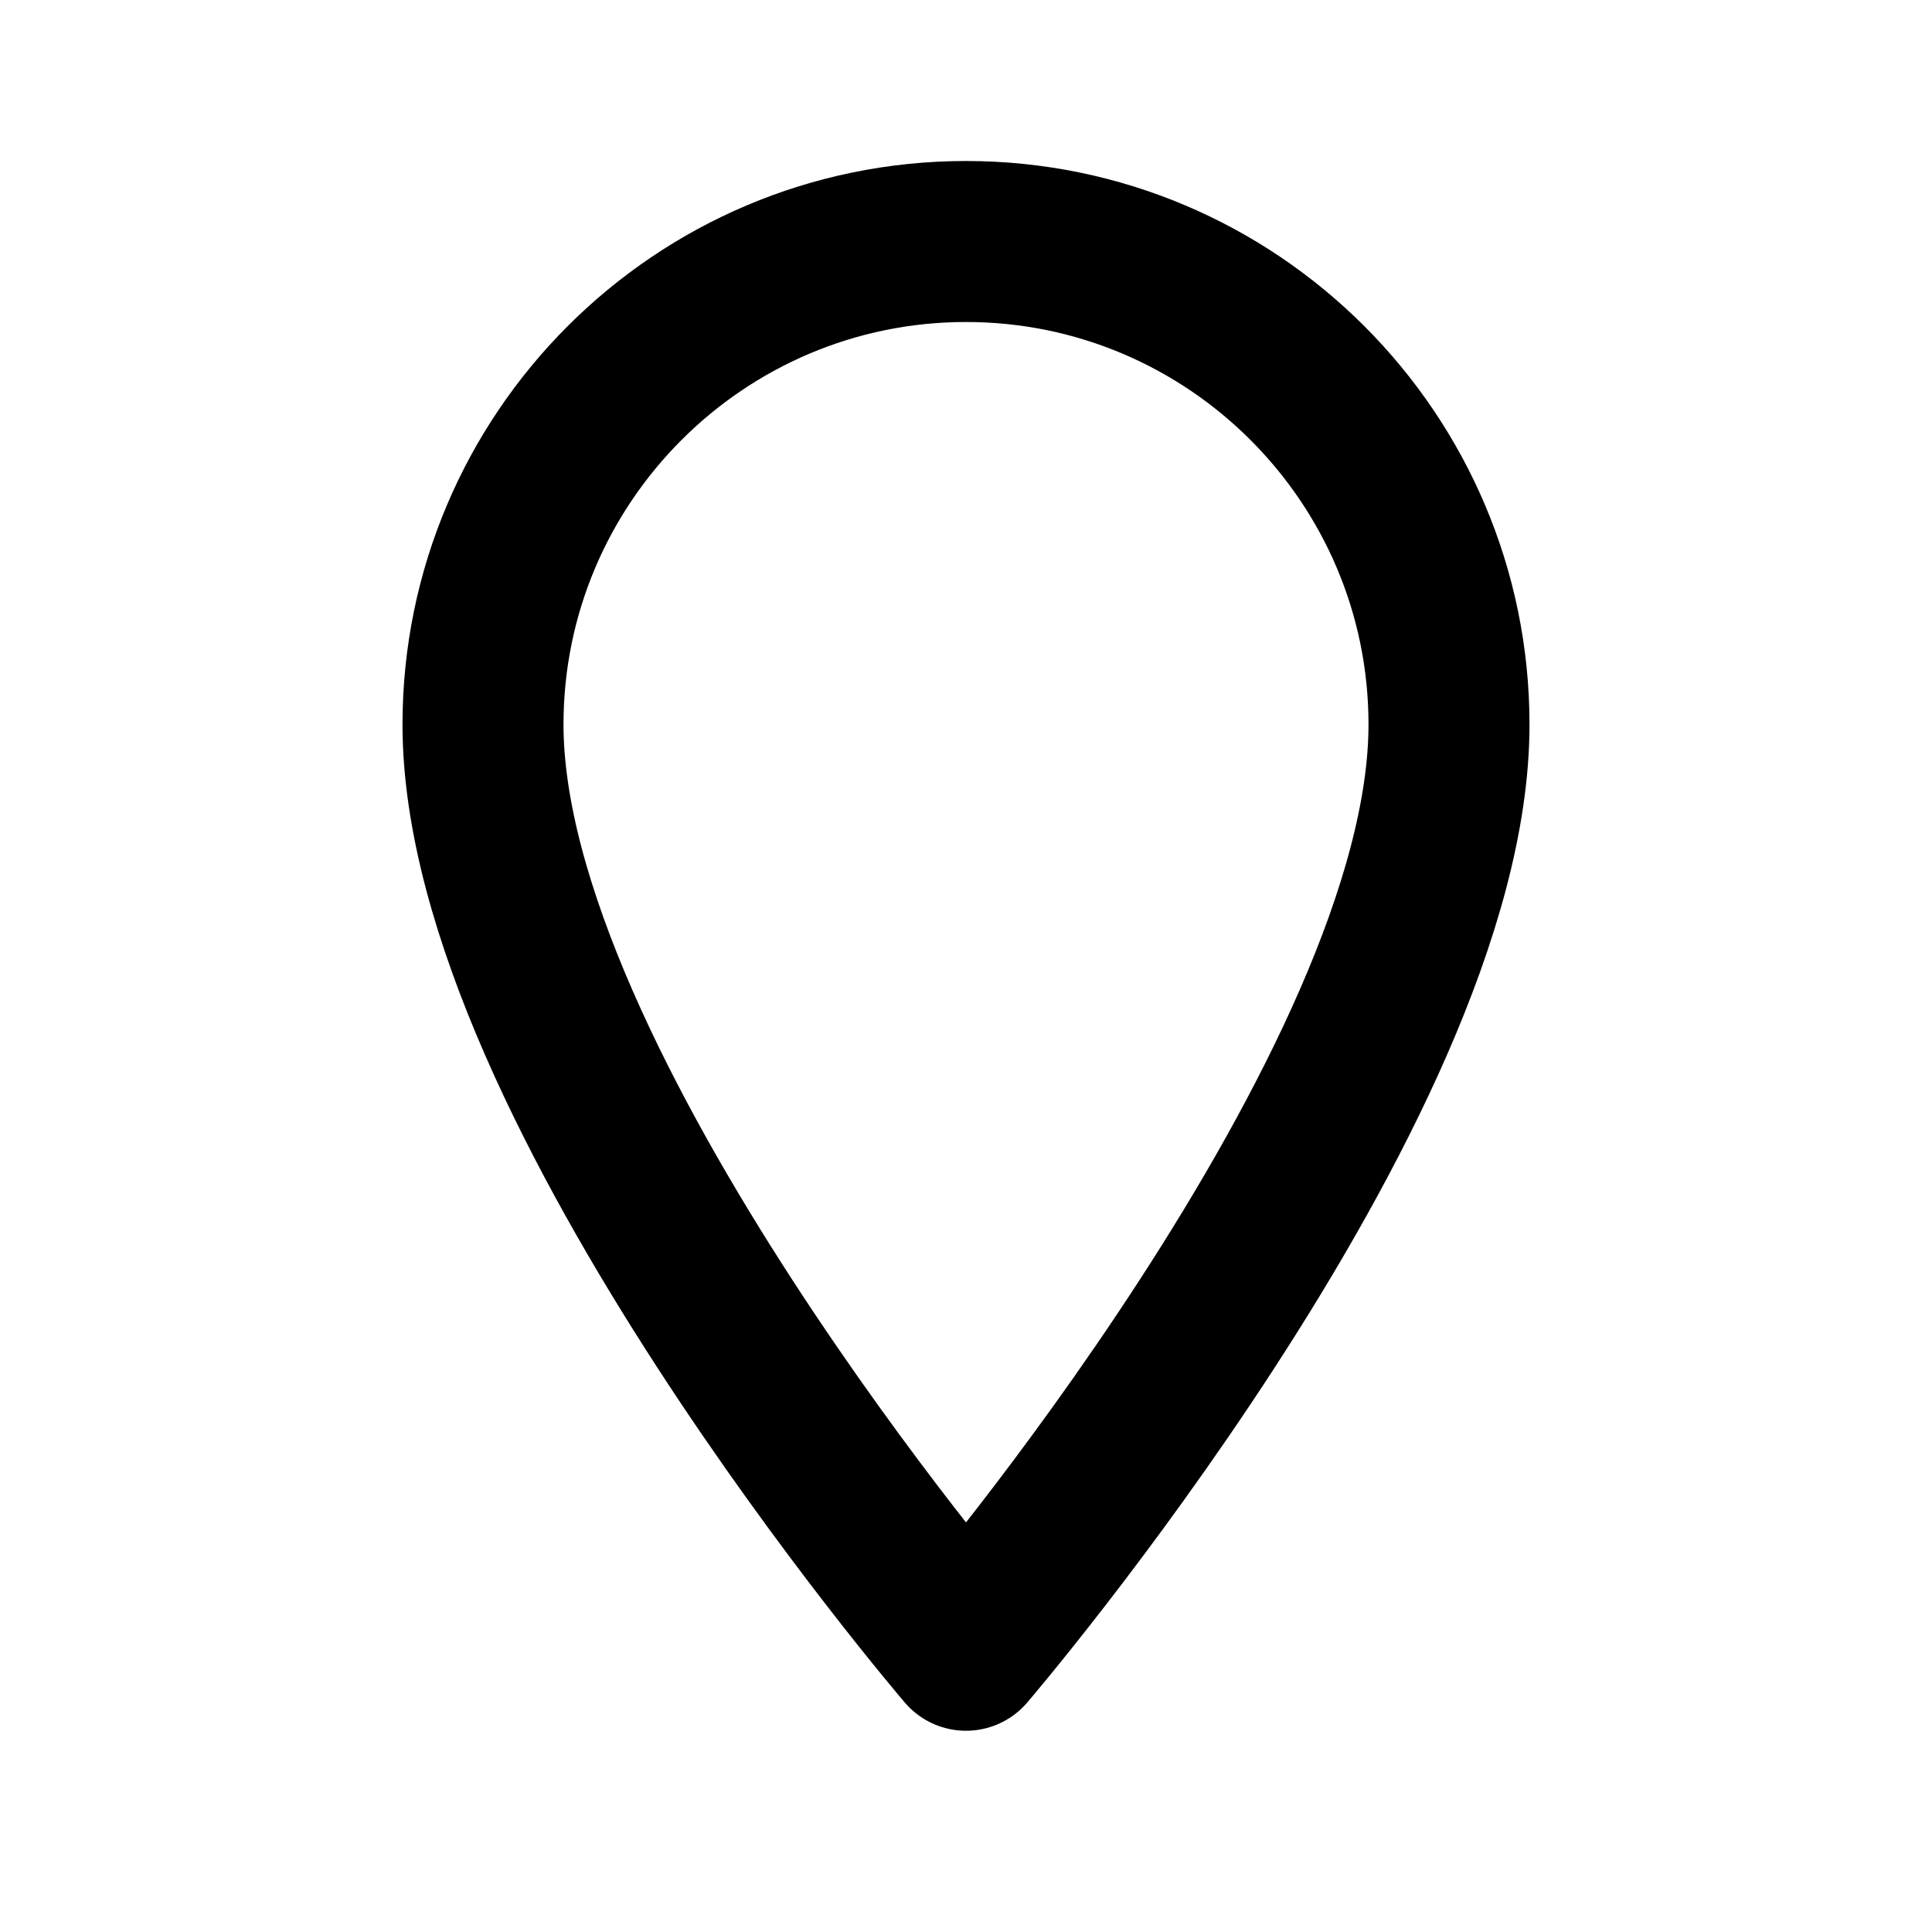
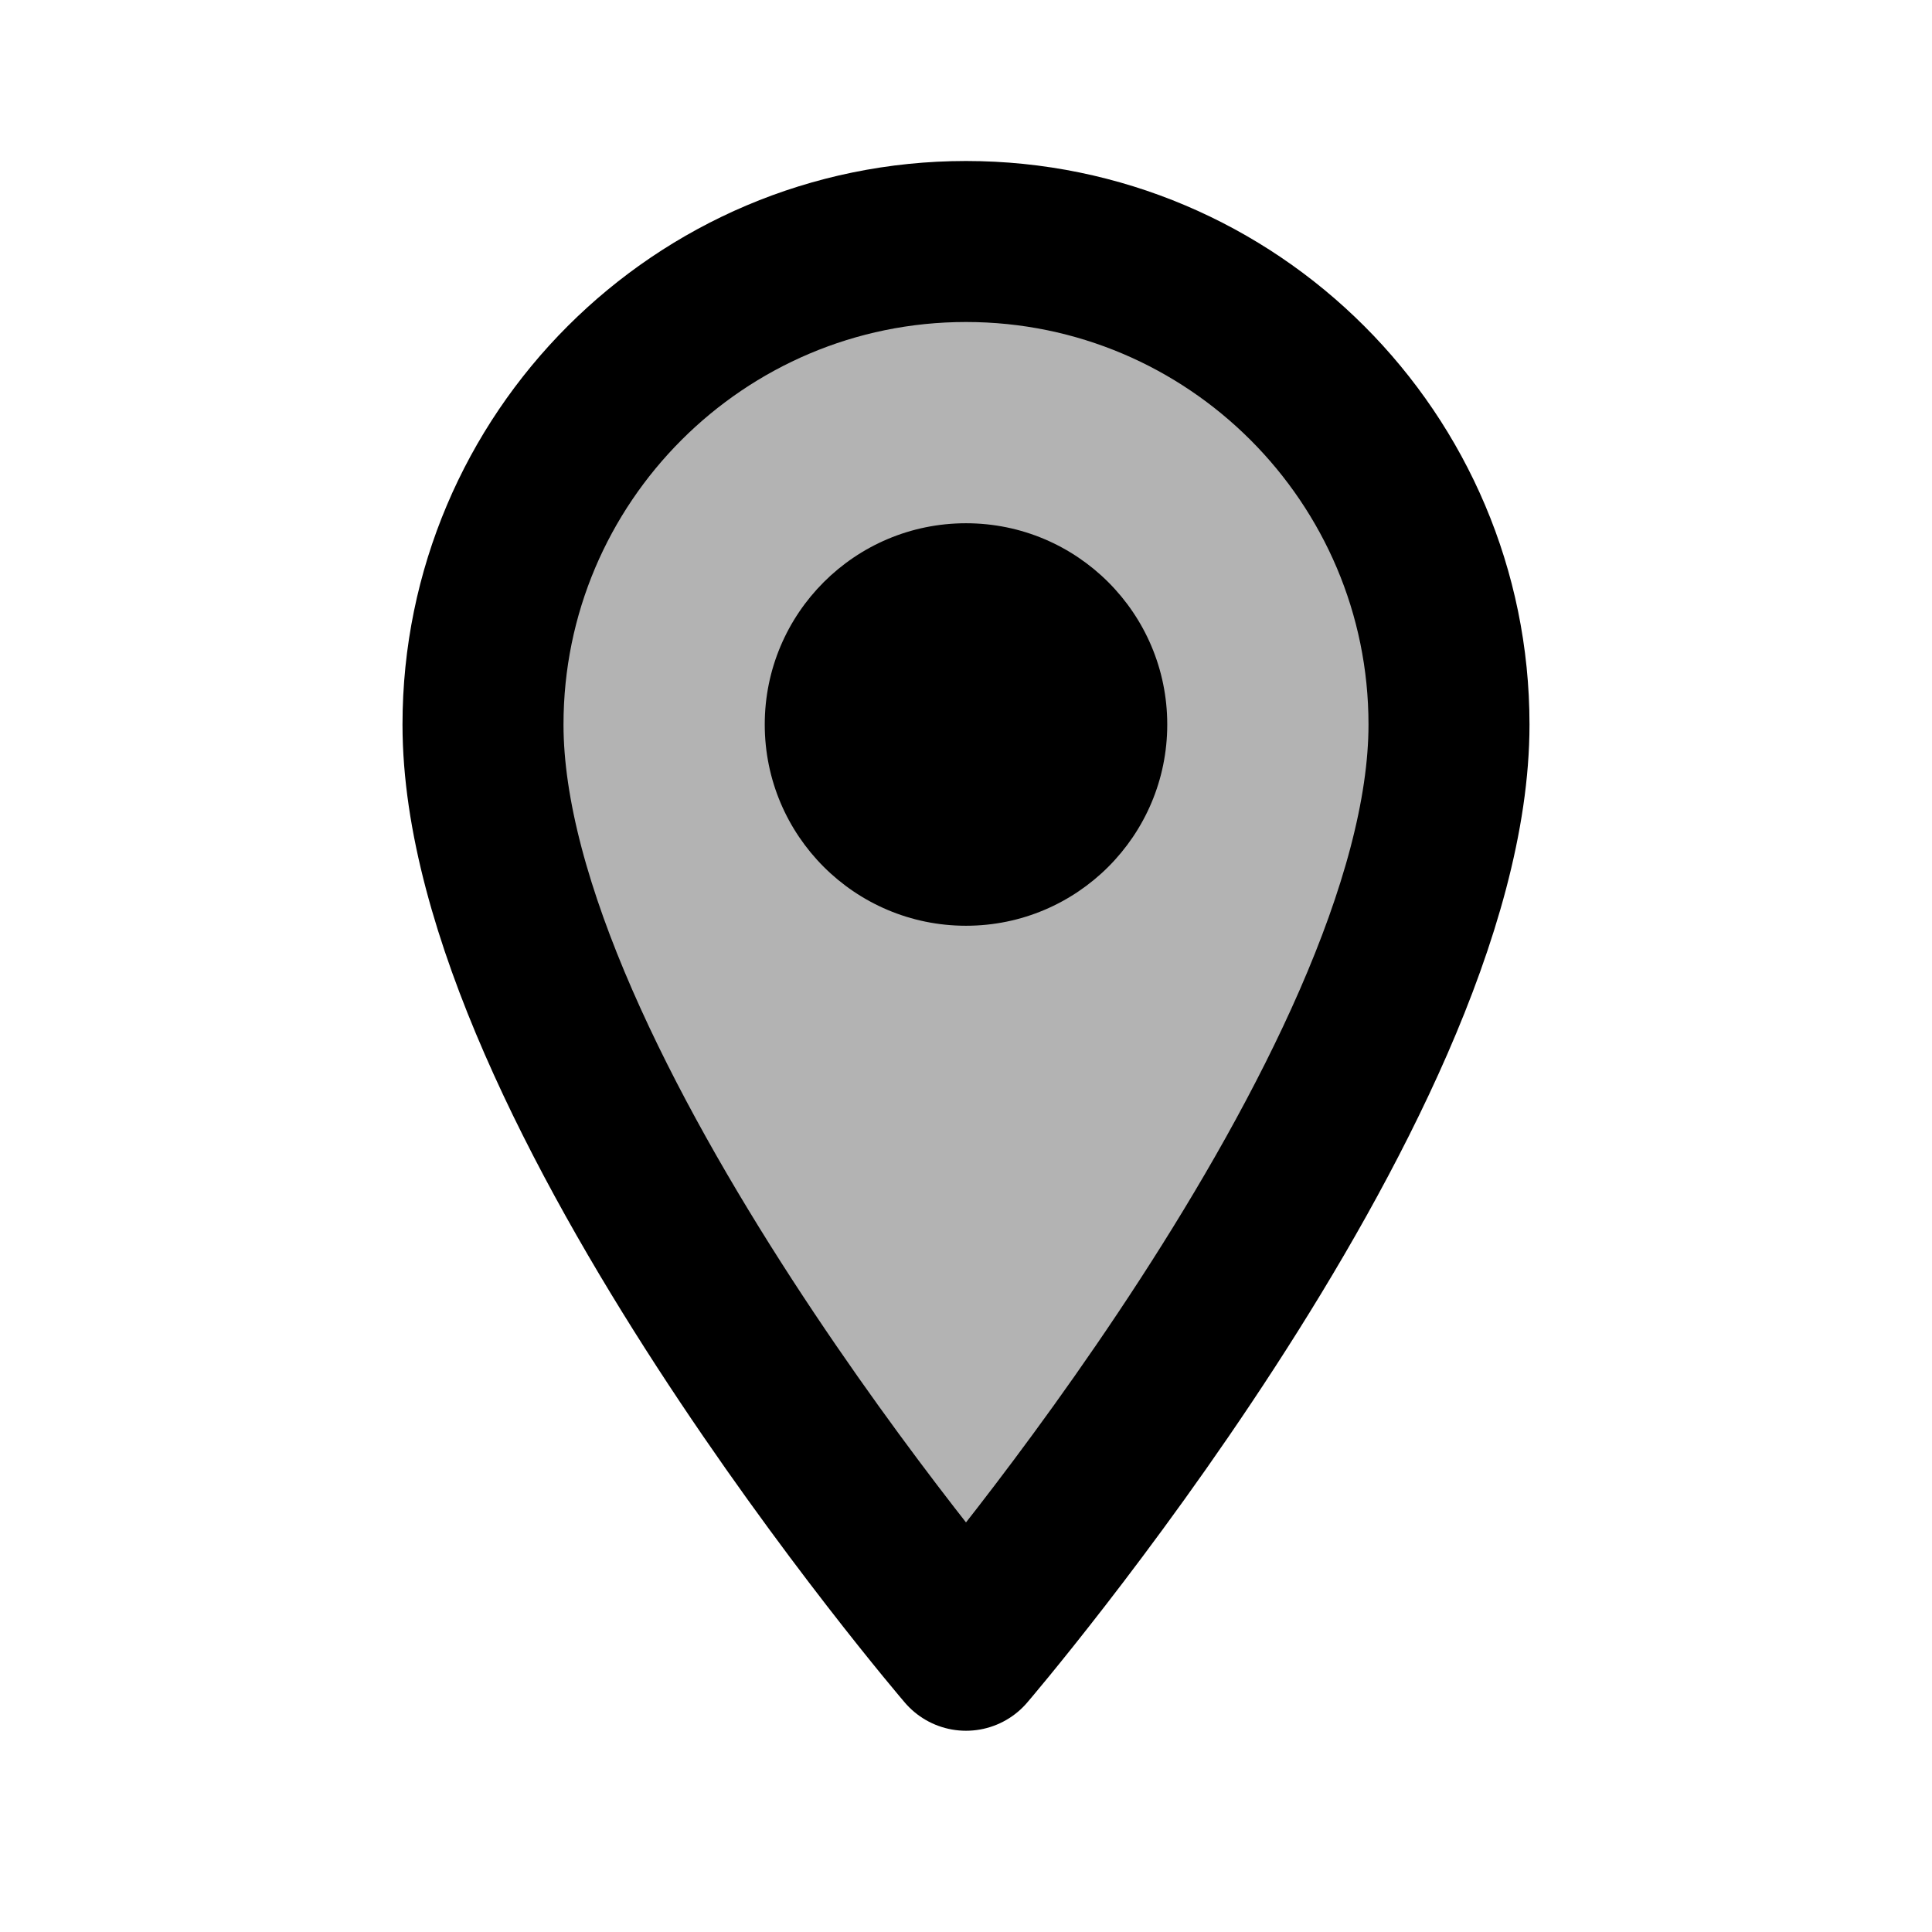
<svg xmlns="http://www.w3.org/2000/svg" width="1em" height="1em" viewBox="0 0 24 24">
  <path d="M0 0h24v24H0z" fill="none" />
  <g fill="currentColor">
-     <path fill-opacity="0" stroke="currentColor" stroke-linecap="round" stroke-linejoin="round" stroke-width="2" d="M12 20.5c0 0 -6 -7 -6 -11.5c0 -3.31 2.69 -6 6 -6c3.31 0 6 2.69 6 6c0 4.5 -6 11.5 -6 11.5Z">
-       <animate fill="freeze" attributeName="d" dur="0.4s" keyTimes="0;0.7;1" values="M12 20.5c0 0 -1 -1.5 -1 -2.5c0 -0.5 0.5 -1 1 -1c0.5 0 1 0.5 1 1c0 1 -1 2.5 -1 2.5Z;M12 20.5c0 0 -7 -7.5 -7 -12.5c0 -3.5 3 -7 7 -7c4 0 7 3.5 7 7c0 5 -7 12.5 -7 12.5Z;M12 20.5c0 0 -6 -7 -6 -11.5c0 -3.31 2.69 -6 6 -6c3.31 0 6 2.69 6 6c0 4.5 -6 11.5 -6 11.5Z" />
-       <animateTransform attributeName="transform" dur="3s" keyTimes="0;0.3;0.4;0.54;0.6;0.68;0.7;1" repeatCount="indefinite" type="rotate" values="0 12 20.5;0 12 20.5;-8 12 20.5;0 12 20.5;5 12 20.5;-2 12 20.5;0 12 20.5;0 12 20.5" />
-       <animate fill="freeze" attributeName="fill-opacity" begin="0.4s" dur="0.15s" to=".3" />
-     </path>
-     <circle cx="12" cy="9">
-       <animate fill="freeze" attributeName="r" begin="0.65s" dur="0.2s" to="2.5" />
-     </circle>
+     <path fill-opacity="0.3" stroke="currentColor" stroke-linecap="round" stroke-linejoin="round" stroke-width="2" d="M12 20.5c0 0 -6 -7 -6 -11.5c0 -3.31 2.69 -6 6 -6c3.31 0 6 2.69 6 6c0 4.5 -6 11.5 -6 11.5Z" />
+     <circle cx="12" cy="9" r="2.5" />
  </g>
</svg>
